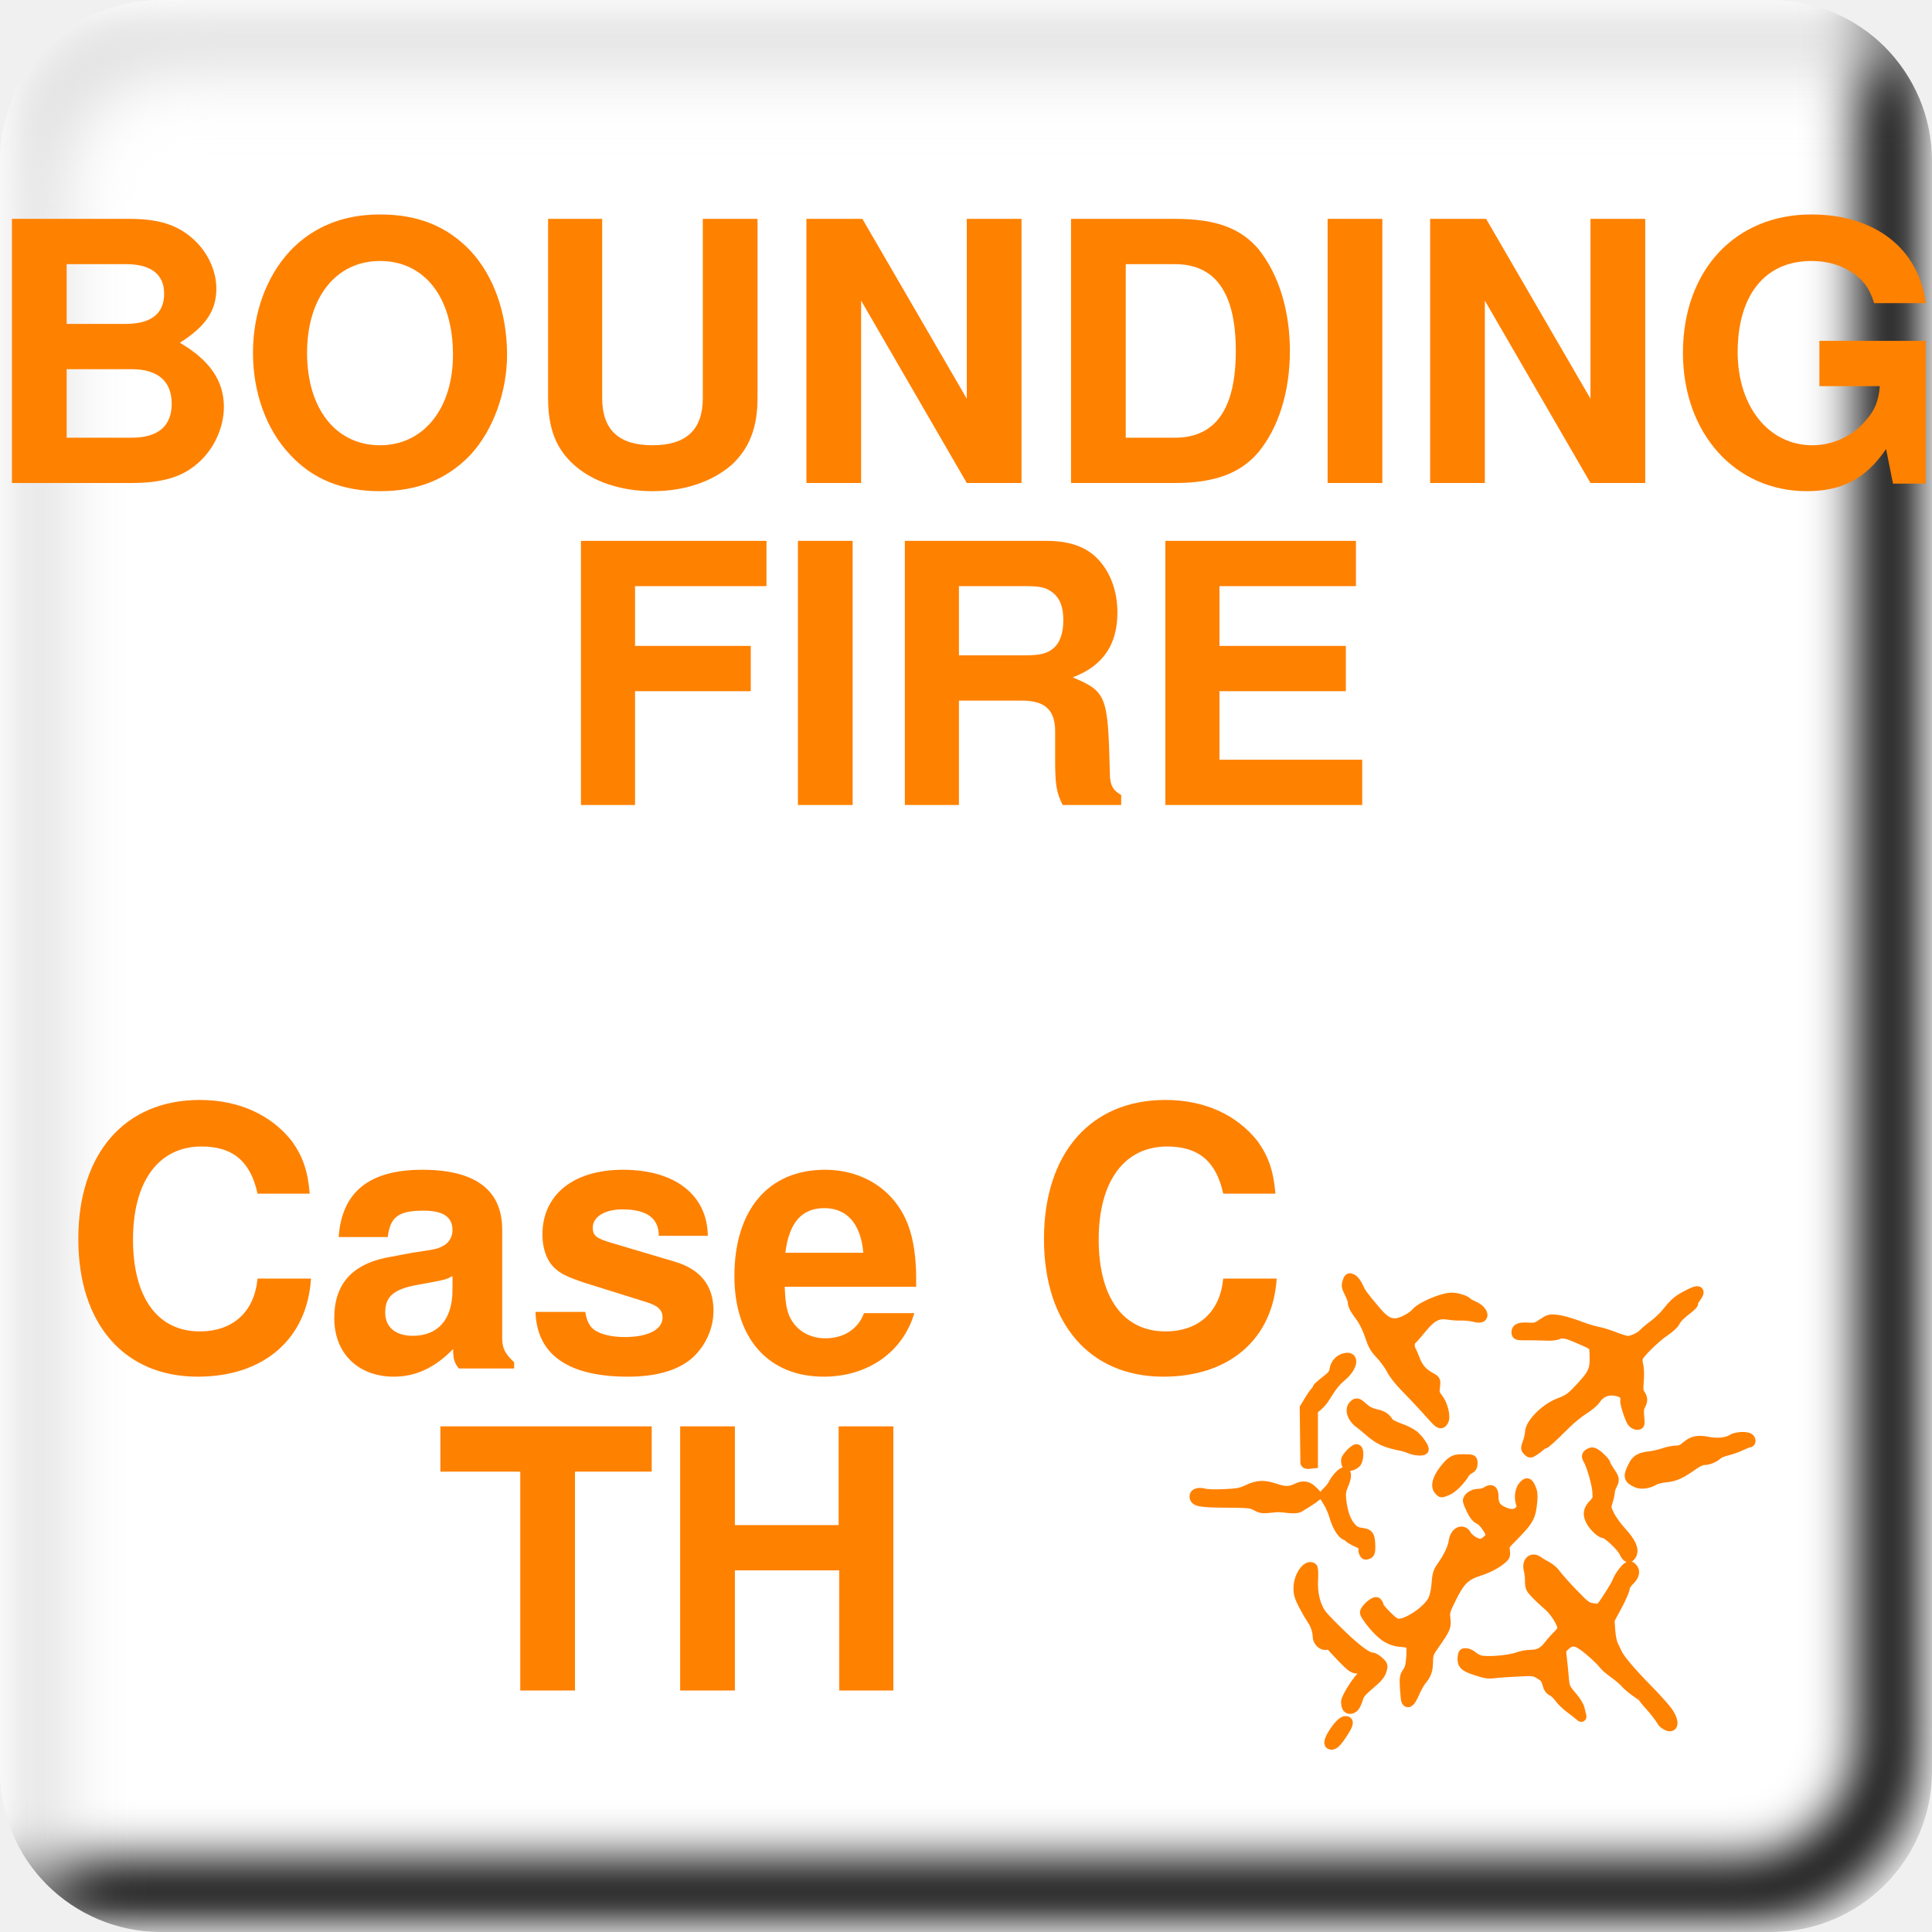
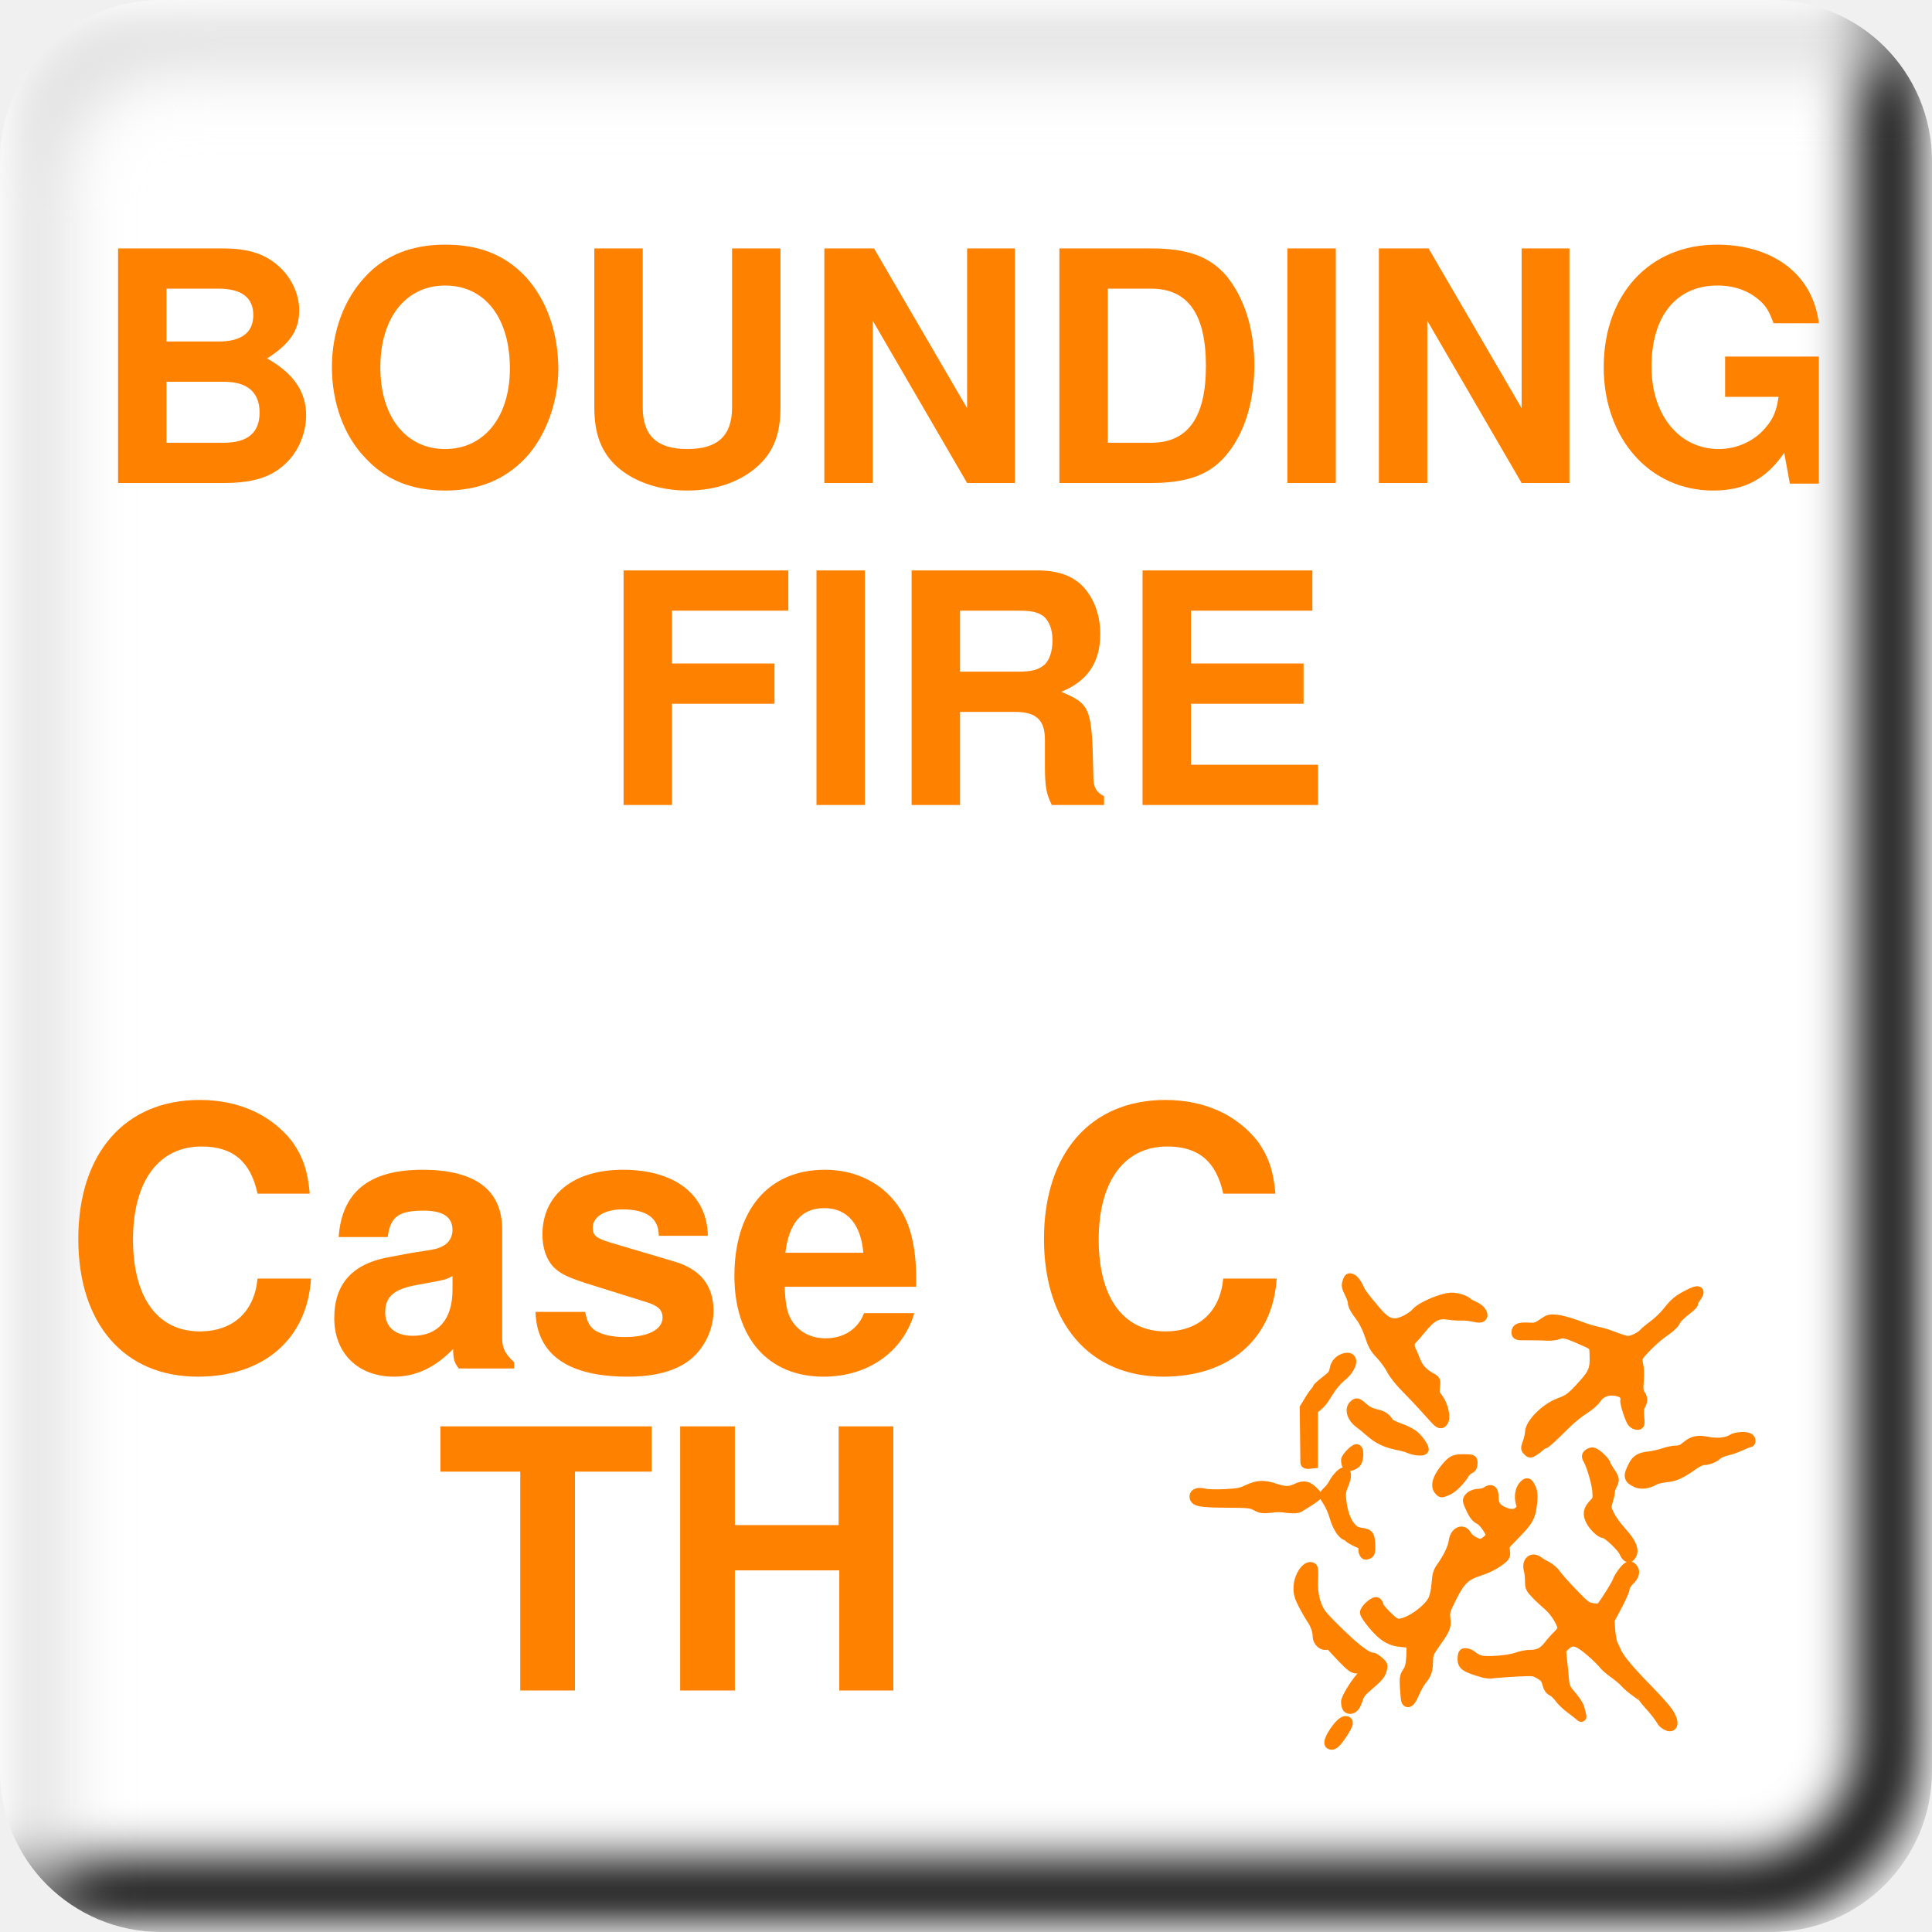
<svg xmlns="http://www.w3.org/2000/svg" width="48" height="48" version="1.1">
  <defs id="fonts">
    <style>
			@font-face {
				font-family: Nimbus Sans L;
				font-weight: normal;
				font-style: normal;
				src: url("../fonts/NimbusSanL-Reg.ttf") format("ttf");
			}
			@font-face {
				font-family: Nimbus Sans L;
				font-weight: bold;
				font-style: normal;
				src: url("../fonts/NimbusSanL-Bol.ttf") format("ttf");
			}
			@font-face {
				font-family: Nimbus Sans L;
				font-weight: normal;
				font-style: italic;
				src: url("../fonts/NimbusSanL-RegIta.ttf") format("ttf");
			}
			@font-face {
				font-family: Nimbus Sans L;
				font-weight: bold;
				font-style: italic;
				src: url("../fonts/NimbusSanL-BolIta.ttf") format("ttf");
			}
		</style>
  </defs>
  <defs id="bevel">
    <filter id="highlight_filter" x="-0.058" y="-0.058" width="1.114" height="1.114" style="color-interpolation-filters:sRGB;">
      <feGaussianBlur stdDeviation="10 10" result="fbSourceGraphic" id="feGaussianBlur3" />
      <feColorMatrix result="fbSourceGraphicAlpha" in="fbSourceGraphic" values="0 0 0 -1 0 0 0 0 -1 0 0 0 0 -1 0 0 0 0 1 0" id="feColorMatrix3" />
      <feGaussianBlur id="feGaussianBlur4" stdDeviation="10 10" result="blur" in="fbSourceGraphic" />
    </filter>
    <filter id="shadow_filter" x="-0.031" y="-0.031" width="1.063" height="1.063" style="color-interpolation-filters:sRGB;">
      <feGaussianBlur id="feGaussianBlur5" stdDeviation="10 10" result="blur" />
    </filter>
    <clipPath id="counter_clipping">
      <rect x="0" y="0" width="100%" height="100%" ry="4" rx="4" style="display:inline;fill:red;fill-opacity:1;stroke:none;stroke-width:0;stroke-dasharray:none;stroke-dashoffset:0;stroke-opacity:0" />
    </clipPath>
  </defs>
  <g id="background">
    <rect id="color" x="0" y="0" width="100%" height="100%" ry="4" rx="4" style="display:inline;fill:#ffffff;fill-opacity:1;stroke:none;stroke-width:0;stroke-dasharray:none;stroke-dashoffset:0;stroke-opacity:0" />
    <g id="bevel" clip-path="url(#counter_clipping)">
      <path id="shadow" style="display:inline;fill:none;stroke:#000000;stroke-width:25.129;filter:url(#shadow_filter);stroke-opacity:50" d="m 1023.642,120.456 c 10.815,10.815 17.486,25.773 17.486,42.347 v 830.075 c 0,33.148 -26.686,59.834 -59.834,59.834 H 151.22 c -16.574,0 -31.549,-6.688 -42.347,-17.486" transform="matrix(1.050346,0,0,1.059046,-36.91226,-39.56161) scale(0.06) translate(290,310)" />
      <path id="highlight" style="display:inline;fill:none;stroke:#d8d8d8;stroke-width:25.129;stroke-opacity:50;filter:url(#highlight_filter)" d="M 108.872,1035.226 C 98.057,1024.411 91.386,1009.452 91.386,992.878 V 162.803 c 0,-33.148 26.686,-59.834 59.834,-59.834 h 830.075 c 16.574,0 31.532,6.671 42.347,17.486" transform="matrix(1.038713,0,0,1.033971,-12.41239,-8.948414) scale(0.06) translate(118,54)" />
    </g>
  </g>
-   <text x="50%" y="12.00" style="font-size:9px;font-style:normal;font-variant:normal;font-weight:bold;font-stretch:condensed;text-anchor:middle;fill:#ff8100;fill-opacity:1;font-family:Nimbus Sans L">BOUNDING</text>
-   <text x="50%" y="20.00" style="font-size:9px;font-style:normal;font-variant:normal;font-weight:bold;font-stretch:condensed;text-anchor:middle;fill:#ff8100;fill-opacity:1;font-family:Nimbus Sans L">FIRE</text>
+   <text x="50%" y="12.00" style="font-size:8px;font-style:normal;font-variant:normal;font-weight:bold;font-stretch:condensed;text-anchor:middle;fill:#ff8100;fill-opacity:1;font-family:Nimbus Sans L">BOUNDING</text>
+   <text x="50%" y="20.00" style="font-size:8px;font-style:normal;font-variant:normal;font-weight:bold;font-stretch:condensed;text-anchor:middle;fill:#ff8100;fill-opacity:1;font-family:Nimbus Sans L">FIRE</text>
  <svg id="blast" x="4.00" y="3.00" width="48.00" height="48.00" preserveAspectRatio="xMidYMid meet" viewBox="0 0 144 144">
    <path style="fill:#ff8100;stroke:#ff8100;stroke-width:0.75" d="M 87.129 121.004 C 86.848 120.832 87.879 119.281 88.277 119.281 C 88.566 119.281 88.52 119.492 88.074 120.184 C 87.594 120.922 87.348 121.137 87.129 121.004 Z M 112.176 119.566 C 112.062 119.504 111.941 119.402 111.906 119.344 C 111.668 118.953 111.309 118.488 110.938 118.086 C 110.703 117.832 110.512 117.594 110.512 117.562 C 110.512 117.527 110.258 117.328 109.953 117.117 C 109.645 116.906 109.277 116.594 109.137 116.426 C 108.996 116.258 108.625 115.945 108.316 115.727 C 108.004 115.508 107.656 115.211 107.543 115.062 C 107.238 114.672 106.418 113.93 105.938 113.613 C 105.395 113.25 105.066 113.258 104.66 113.641 C 104.336 113.941 104.332 113.953 104.406 114.57 C 104.449 114.918 104.512 115.539 104.547 115.957 C 104.621 116.797 104.625 116.809 105.227 117.52 C 105.461 117.797 105.684 118.16 105.723 118.328 C 105.762 118.492 105.816 118.715 105.844 118.824 C 105.895 119 105.883 119.004 105.742 118.875 C 105.652 118.793 105.34 118.547 105.043 118.328 C 104.746 118.109 104.379 117.758 104.23 117.543 C 104.078 117.332 103.84 117.109 103.699 117.043 C 103.516 116.961 103.406 116.797 103.324 116.48 C 103.227 116.117 103.125 115.992 102.766 115.781 C 102.344 115.531 102.289 115.527 101.102 115.586 C 100.426 115.617 99.641 115.676 99.355 115.711 C 98.941 115.766 98.68 115.727 98.02 115.504 C 97.133 115.211 96.969 115.047 97.02 114.516 C 97.047 114.234 97.082 114.195 97.301 114.227 C 97.441 114.242 97.648 114.348 97.766 114.453 C 97.879 114.562 98.129 114.695 98.32 114.75 C 98.801 114.891 100.473 114.758 101.082 114.531 C 101.359 114.426 101.805 114.344 102.07 114.344 C 102.688 114.344 103.043 114.156 103.461 113.613 C 103.645 113.375 103.945 113.039 104.129 112.867 C 104.312 112.691 104.461 112.469 104.461 112.371 C 104.461 112 103.895 111.086 103.406 110.676 C 103.133 110.445 102.715 110.055 102.477 109.805 C 102.082 109.395 102.039 109.305 102.039 108.848 C 102.039 108.57 102 108.207 101.953 108.039 C 101.773 107.414 102.18 107.023 102.645 107.367 C 102.785 107.473 103.086 107.652 103.312 107.766 C 103.535 107.883 103.836 108.148 103.98 108.359 C 104.129 108.574 104.691 109.207 105.238 109.77 C 106.16 110.727 106.262 110.797 106.727 110.867 C 107.176 110.934 107.238 110.918 107.414 110.703 C 107.742 110.285 108.484 109.09 108.555 108.863 C 108.645 108.574 109.105 107.934 109.32 107.801 C 109.449 107.719 109.531 107.73 109.648 107.848 C 109.898 108.098 109.832 108.43 109.453 108.797 C 109.246 108.996 109.098 109.238 109.098 109.375 C 109.098 109.504 108.844 110.09 108.531 110.676 L 107.961 111.738 L 108.016 112.512 C 108.047 112.938 108.137 113.418 108.223 113.586 C 108.305 113.754 108.434 114.023 108.508 114.191 C 108.715 114.656 109.496 115.582 110.801 116.914 C 111.453 117.578 112.137 118.34 112.316 118.605 C 112.828 119.359 112.75 119.898 112.176 119.566 Z M 88.391 118.215 C 88.355 118.129 88.328 117.965 88.328 117.852 C 88.328 117.594 88.961 116.539 89.422 116.027 C 89.754 115.66 89.762 115.641 89.578 115.5 C 89.473 115.422 89.258 115.355 89.098 115.355 C 88.871 115.352 88.648 115.188 88.09 114.605 C 87.695 114.191 87.312 113.785 87.238 113.695 C 87.152 113.59 87.023 113.555 86.871 113.594 C 86.559 113.672 86.211 113.332 86.211 112.945 C 86.211 112.559 86.027 112.039 85.762 111.672 C 85.645 111.504 85.371 111.035 85.16 110.629 C 84.852 110.027 84.777 109.785 84.785 109.34 C 84.793 108.496 85.41 107.594 85.809 107.84 C 85.875 107.879 85.895 108.219 85.867 108.727 C 85.805 109.742 86.039 110.703 86.492 111.32 C 86.664 111.555 87.371 112.281 88.062 112.938 C 89.234 114.047 89.922 114.543 90.289 114.543 C 90.371 114.543 90.586 114.676 90.766 114.832 C 91.078 115.113 91.086 115.137 90.973 115.516 C 90.883 115.809 90.672 116.059 90.098 116.543 C 89.492 117.051 89.316 117.266 89.219 117.602 C 89.152 117.832 89.031 118.102 88.949 118.199 C 88.766 118.418 88.469 118.426 88.391 118.215 Z M 92.82 117.781 C 92.793 117.734 92.746 117.305 92.719 116.832 C 92.676 116.055 92.695 115.938 92.906 115.625 C 93.09 115.355 93.152 115.094 93.191 114.469 C 93.219 114.02 93.211 113.605 93.172 113.543 C 93.133 113.48 92.855 113.41 92.555 113.391 C 91.637 113.332 91.098 113.008 90.289 112.035 C 89.988 111.672 89.738 111.293 89.738 111.195 C 89.738 110.926 90.465 110.301 90.621 110.43 C 90.691 110.488 90.746 110.602 90.746 110.68 C 90.746 110.762 91.02 111.098 91.352 111.426 C 91.82 111.891 92.023 112.023 92.258 112.023 C 92.969 112.023 94.414 111.027 94.801 110.273 C 94.934 110.008 95.031 109.566 95.074 109.039 C 95.125 108.352 95.184 108.152 95.438 107.797 C 95.945 107.082 96.293 106.348 96.352 105.879 C 96.438 105.188 97.023 104.902 97.301 105.418 C 97.465 105.723 98.031 106.074 98.352 106.074 C 98.582 106.074 99.117 105.633 99.117 105.445 C 99.117 105.16 98.566 104.375 98.277 104.25 C 98.051 104.148 97.879 103.945 97.688 103.555 C 97.539 103.25 97.414 102.941 97.41 102.871 C 97.395 102.617 97.797 102.344 98.188 102.344 C 98.395 102.344 98.672 102.27 98.797 102.184 C 99.137 101.945 99.316 102.066 99.316 102.535 C 99.316 103.117 99.484 103.398 99.969 103.641 C 100.512 103.91 100.934 103.914 101.215 103.648 C 101.469 103.414 101.469 103.414 101.34 102.973 C 101.219 102.543 101.312 102.004 101.555 101.742 C 101.816 101.461 101.891 101.48 102.09 101.898 C 102.215 102.164 102.246 102.418 102.211 102.84 C 102.098 104.09 101.977 104.305 100.594 105.699 C 100.137 106.156 100.105 106.219 100.164 106.57 C 100.211 106.883 100.184 106.984 99.996 107.148 C 99.555 107.535 98.953 107.859 98.258 108.082 C 97.215 108.418 96.832 108.785 96.199 110.051 C 95.699 111.051 95.672 111.156 95.73 111.648 C 95.801 112.246 95.742 112.395 94.941 113.531 C 94.48 114.184 94.445 114.285 94.434 114.871 C 94.422 115.516 94.316 115.801 93.926 116.273 C 93.805 116.418 93.574 116.84 93.414 117.203 C 93.145 117.82 92.957 118.004 92.82 117.781 Z M 109.047 106.672 C 108.859 106.258 107.793 105.266 107.535 105.266 C 107.309 105.266 106.781 104.762 106.566 104.336 C 106.316 103.844 106.375 103.523 106.797 103.086 C 107.082 102.785 107.098 102.734 107.055 102.129 C 107.008 101.543 106.629 100.227 106.379 99.797 C 106.227 99.543 106.25 99.441 106.484 99.316 C 106.648 99.227 106.75 99.238 106.953 99.375 C 107.25 99.566 107.68 100.031 107.684 100.16 C 107.688 100.207 107.824 100.449 107.988 100.695 C 108.336 101.207 108.352 101.301 108.141 101.703 C 108.059 101.859 107.988 102.082 107.988 102.191 C 107.988 102.305 107.922 102.617 107.836 102.887 C 107.691 103.371 107.695 103.398 107.965 103.945 C 108.113 104.258 108.523 104.82 108.867 105.195 C 109.562 105.953 109.805 106.5 109.609 106.867 C 109.438 107.191 109.25 107.129 109.047 106.672 Z M 89.676 106.758 C 89.633 106.691 89.609 106.508 89.621 106.355 C 89.633 106.195 89.59 106.074 89.523 106.074 C 89.359 106.074 88.531 105.648 88.531 105.562 C 88.531 105.523 88.445 105.469 88.344 105.445 C 88.047 105.367 87.672 104.77 87.469 104.059 C 87.367 103.695 87.156 103.207 87 102.969 C 86.844 102.73 86.715 102.5 86.715 102.457 C 86.715 102.414 86.832 102.27 86.977 102.133 C 87.121 102 87.309 101.754 87.391 101.586 C 87.59 101.195 88.027 100.73 88.195 100.73 C 88.391 100.73 88.355 101.152 88.117 101.703 C 87.949 102.09 87.918 102.312 87.965 102.777 C 88.055 103.668 88.297 104.367 88.656 104.793 C 88.926 105.109 89.07 105.191 89.484 105.25 C 90.043 105.328 90.113 105.441 90.133 106.289 C 90.141 106.629 90.098 106.773 89.984 106.82 C 89.77 106.902 89.762 106.898 89.676 106.758 Z M 81.621 103.23 C 81.25 103.027 81.07 103.008 79.355 103 C 77.402 102.984 77.035 102.91 77.035 102.527 C 77.035 102.297 77.355 102.211 77.773 102.324 C 77.965 102.379 78.633 102.398 79.266 102.367 C 80.246 102.32 80.496 102.273 81.016 102.027 C 81.734 101.688 82.199 101.668 83.023 101.941 C 83.781 102.195 84.125 102.191 84.668 101.93 C 85.172 101.688 85.5 101.758 85.922 102.207 L 86.16 102.461 L 85.945 102.629 C 85.824 102.723 85.578 102.887 85.395 103 C 85.211 103.109 84.969 103.258 84.855 103.332 C 84.711 103.422 84.465 103.441 84.043 103.398 C 83.238 103.312 83.316 103.312 82.629 103.387 C 82.121 103.441 81.961 103.418 81.621 103.23 Z M 95.25 102.059 C 94.953 101.73 95.184 101.062 95.852 100.301 C 96.273 99.824 96.438 99.754 97.152 99.766 C 97.754 99.773 97.754 99.773 97.754 100.07 C 97.754 100.289 97.688 100.406 97.512 100.492 C 97.375 100.559 97.219 100.703 97.156 100.809 C 96.875 101.309 96.246 101.938 95.883 102.082 C 95.395 102.277 95.449 102.281 95.25 102.059 Z M 109.996 101.508 C 109.367 101.215 109.332 101.051 109.734 100.258 C 109.977 99.777 110.242 99.625 110.965 99.547 C 111.242 99.516 111.715 99.406 112.012 99.305 C 112.312 99.199 112.73 99.117 112.941 99.117 C 113.23 99.117 113.418 99.035 113.684 98.805 C 114.145 98.398 114.551 98.312 115.301 98.465 C 115.988 98.605 116.719 98.527 117.105 98.277 C 117.359 98.109 118.012 98.051 118.316 98.168 C 118.496 98.238 118.535 98.512 118.367 98.512 C 118.309 98.512 118.027 98.621 117.738 98.758 C 117.453 98.895 116.988 99.055 116.711 99.117 C 116.434 99.18 116.117 99.316 116.004 99.418 C 115.758 99.652 115.32 99.824 114.977 99.824 C 114.836 99.824 114.508 99.973 114.254 100.152 C 113.293 100.84 112.828 101.051 112.188 101.105 C 111.848 101.133 111.434 101.238 111.266 101.34 C 110.859 101.582 110.316 101.652 109.996 101.508 Z M 88.383 100.156 C 88.352 100.074 88.328 99.93 88.328 99.836 C 88.328 99.641 88.926 99.016 89.113 99.016 C 89.312 99.016 89.266 99.863 89.059 100.043 C 88.793 100.273 88.453 100.332 88.383 100.156 Z M 85.297 100.004 C 85.297 99.934 85.285 98.988 85.273 97.906 L 85.25 95.941 L 85.555 95.438 C 85.719 95.16 85.938 94.844 86.035 94.738 C 86.133 94.629 86.211 94.508 86.211 94.465 C 86.211 94.422 86.477 94.184 86.805 93.93 C 87.305 93.547 87.414 93.406 87.469 93.078 C 87.547 92.621 87.844 92.309 88.289 92.215 C 88.969 92.074 88.797 92.91 88.016 93.57 C 87.539 93.973 87.262 94.32 86.742 95.168 C 86.621 95.371 86.371 95.656 86.191 95.805 L 85.855 96.078 L 85.855 100.074 L 85.582 100.105 C 85.402 100.125 85.301 100.09 85.297 100.004 Z M 101.895 99.16 C 101.707 98.969 101.703 98.965 101.887 98.461 C 101.965 98.238 102.035 97.922 102.039 97.754 C 102.055 97.102 103.188 95.965 104.191 95.586 C 104.965 95.297 105.133 95.164 106.027 94.176 C 106.746 93.379 106.887 93.027 106.855 92.113 C 106.828 91.215 106.906 91.309 105.77 90.812 C 104.773 90.371 104.484 90.309 104.137 90.453 C 103.965 90.527 103.594 90.57 103.309 90.551 C 103.027 90.535 102.398 90.52 101.914 90.523 C 101.055 90.527 101.031 90.52 101.031 90.293 C 101.031 90 101.266 89.914 101.969 89.957 C 102.43 89.984 102.555 89.945 102.984 89.648 C 103.445 89.332 103.516 89.312 104.062 89.371 C 104.383 89.406 105.07 89.598 105.59 89.797 C 106.105 89.996 106.762 90.203 107.051 90.254 C 107.336 90.305 107.914 90.48 108.328 90.648 C 108.742 90.812 109.199 90.949 109.348 90.949 C 109.66 90.949 110.312 90.633 110.516 90.383 C 110.598 90.289 110.926 90.012 111.25 89.773 C 111.574 89.535 112.027 89.102 112.258 88.809 C 112.828 88.09 113.07 87.887 113.855 87.484 C 114.617 87.094 114.797 87.176 114.391 87.727 C 114.258 87.906 114.168 88.09 114.195 88.133 C 114.223 88.176 114.051 88.359 113.812 88.543 C 113.215 89.004 112.98 89.242 112.82 89.555 C 112.742 89.703 112.402 90.008 112.07 90.23 C 111.391 90.684 110.207 91.84 110.082 92.172 C 110.039 92.289 110.051 92.551 110.105 92.75 C 110.164 92.957 110.18 93.461 110.145 93.895 C 110.09 94.523 110.109 94.719 110.246 94.926 C 110.449 95.234 110.449 95.383 110.262 95.75 C 110.156 95.949 110.133 96.199 110.176 96.617 C 110.23 97.152 110.219 97.199 110.035 97.199 C 109.926 97.199 109.766 97.121 109.68 97.023 C 109.496 96.82 109.074 95.508 109.148 95.383 C 109.18 95.34 109.16 95.191 109.105 95.055 C 109.039 94.875 108.891 94.777 108.543 94.691 C 107.902 94.527 107.297 94.75 106.949 95.273 C 106.816 95.477 106.418 95.816 106.062 96.035 C 105.707 96.25 105.094 96.746 104.699 97.141 C 103.645 98.188 103.176 98.613 103.074 98.613 C 103.027 98.613 102.898 98.691 102.789 98.789 C 102.684 98.887 102.473 99.047 102.324 99.141 C 102.078 99.301 102.039 99.301 101.895 99.16 Z M 93.098 98.969 C 92.918 98.891 92.648 98.805 92.492 98.773 C 91.324 98.555 90.781 98.309 90.066 97.68 C 89.797 97.445 89.453 97.16 89.297 97.051 C 88.781 96.676 88.586 96.051 88.891 95.746 C 89.113 95.523 89.184 95.543 89.621 95.938 C 89.887 96.176 90.184 96.324 90.543 96.402 C 91.051 96.512 91.285 96.668 91.504 97.035 C 91.559 97.129 91.938 97.32 92.348 97.465 C 92.758 97.605 93.238 97.855 93.43 98.031 C 93.805 98.371 94.191 98.965 94.102 99.059 C 93.996 99.164 93.43 99.113 93.098 98.969 Z M 94.918 96.723 C 94.73 96.516 94.336 96.082 94.047 95.762 C 93.758 95.441 93.176 94.832 92.754 94.402 C 92.312 93.957 91.863 93.383 91.707 93.066 C 91.555 92.762 91.191 92.262 90.902 91.957 C 90.469 91.5 90.328 91.254 90.098 90.547 C 89.93 90.043 89.66 89.48 89.438 89.184 C 88.977 88.57 88.832 88.301 88.832 88.051 C 88.832 87.945 88.719 87.633 88.582 87.363 C 88.367 86.941 88.344 86.816 88.434 86.543 C 88.531 86.254 88.566 86.23 88.773 86.328 C 88.902 86.383 89.102 86.645 89.223 86.902 C 89.449 87.398 89.559 87.547 90.477 88.641 C 91.117 89.406 91.473 89.637 91.988 89.637 C 92.414 89.637 93.238 89.219 93.57 88.828 C 93.945 88.391 95.527 87.723 96.188 87.723 C 96.641 87.723 97.246 87.922 97.402 88.117 C 97.43 88.152 97.641 88.266 97.871 88.367 C 98.332 88.57 98.621 88.965 98.438 89.148 C 98.355 89.23 98.191 89.227 97.84 89.145 C 97.57 89.082 97.148 89.039 96.898 89.051 C 96.648 89.062 96.227 89.035 95.961 88.988 C 95.188 88.859 94.699 89.102 93.984 89.977 C 93.66 90.379 93.32 90.766 93.23 90.84 C 93.051 90.988 93.016 91.363 93.16 91.633 C 93.211 91.727 93.359 92.07 93.484 92.395 C 93.719 92.992 94.059 93.363 94.68 93.699 C 95 93.875 95.008 93.895 94.953 94.375 C 94.898 94.812 94.926 94.91 95.184 95.234 C 95.535 95.676 95.758 96.582 95.59 96.895 C 95.434 97.184 95.309 97.152 94.918 96.723 Z M 94.918 96.723 " />
  </svg>
  <text x="35%" y="34.00" style="font-size:9px;font-style:normal;font-variant:normal;font-weight:bold;font-stretch:condensed;text-anchor:middle;fill:#ff8100;fill-opacity:1;font-family:Nimbus Sans L">Case C</text>
  <text x="35%" y="42.00" style="font-size:9px;font-style:normal;font-variant:normal;font-weight:bold;font-stretch:condensed;text-anchor:middle;fill:#ff8100;fill-opacity:1;font-family:Nimbus Sans L">TH</text>
</svg>
